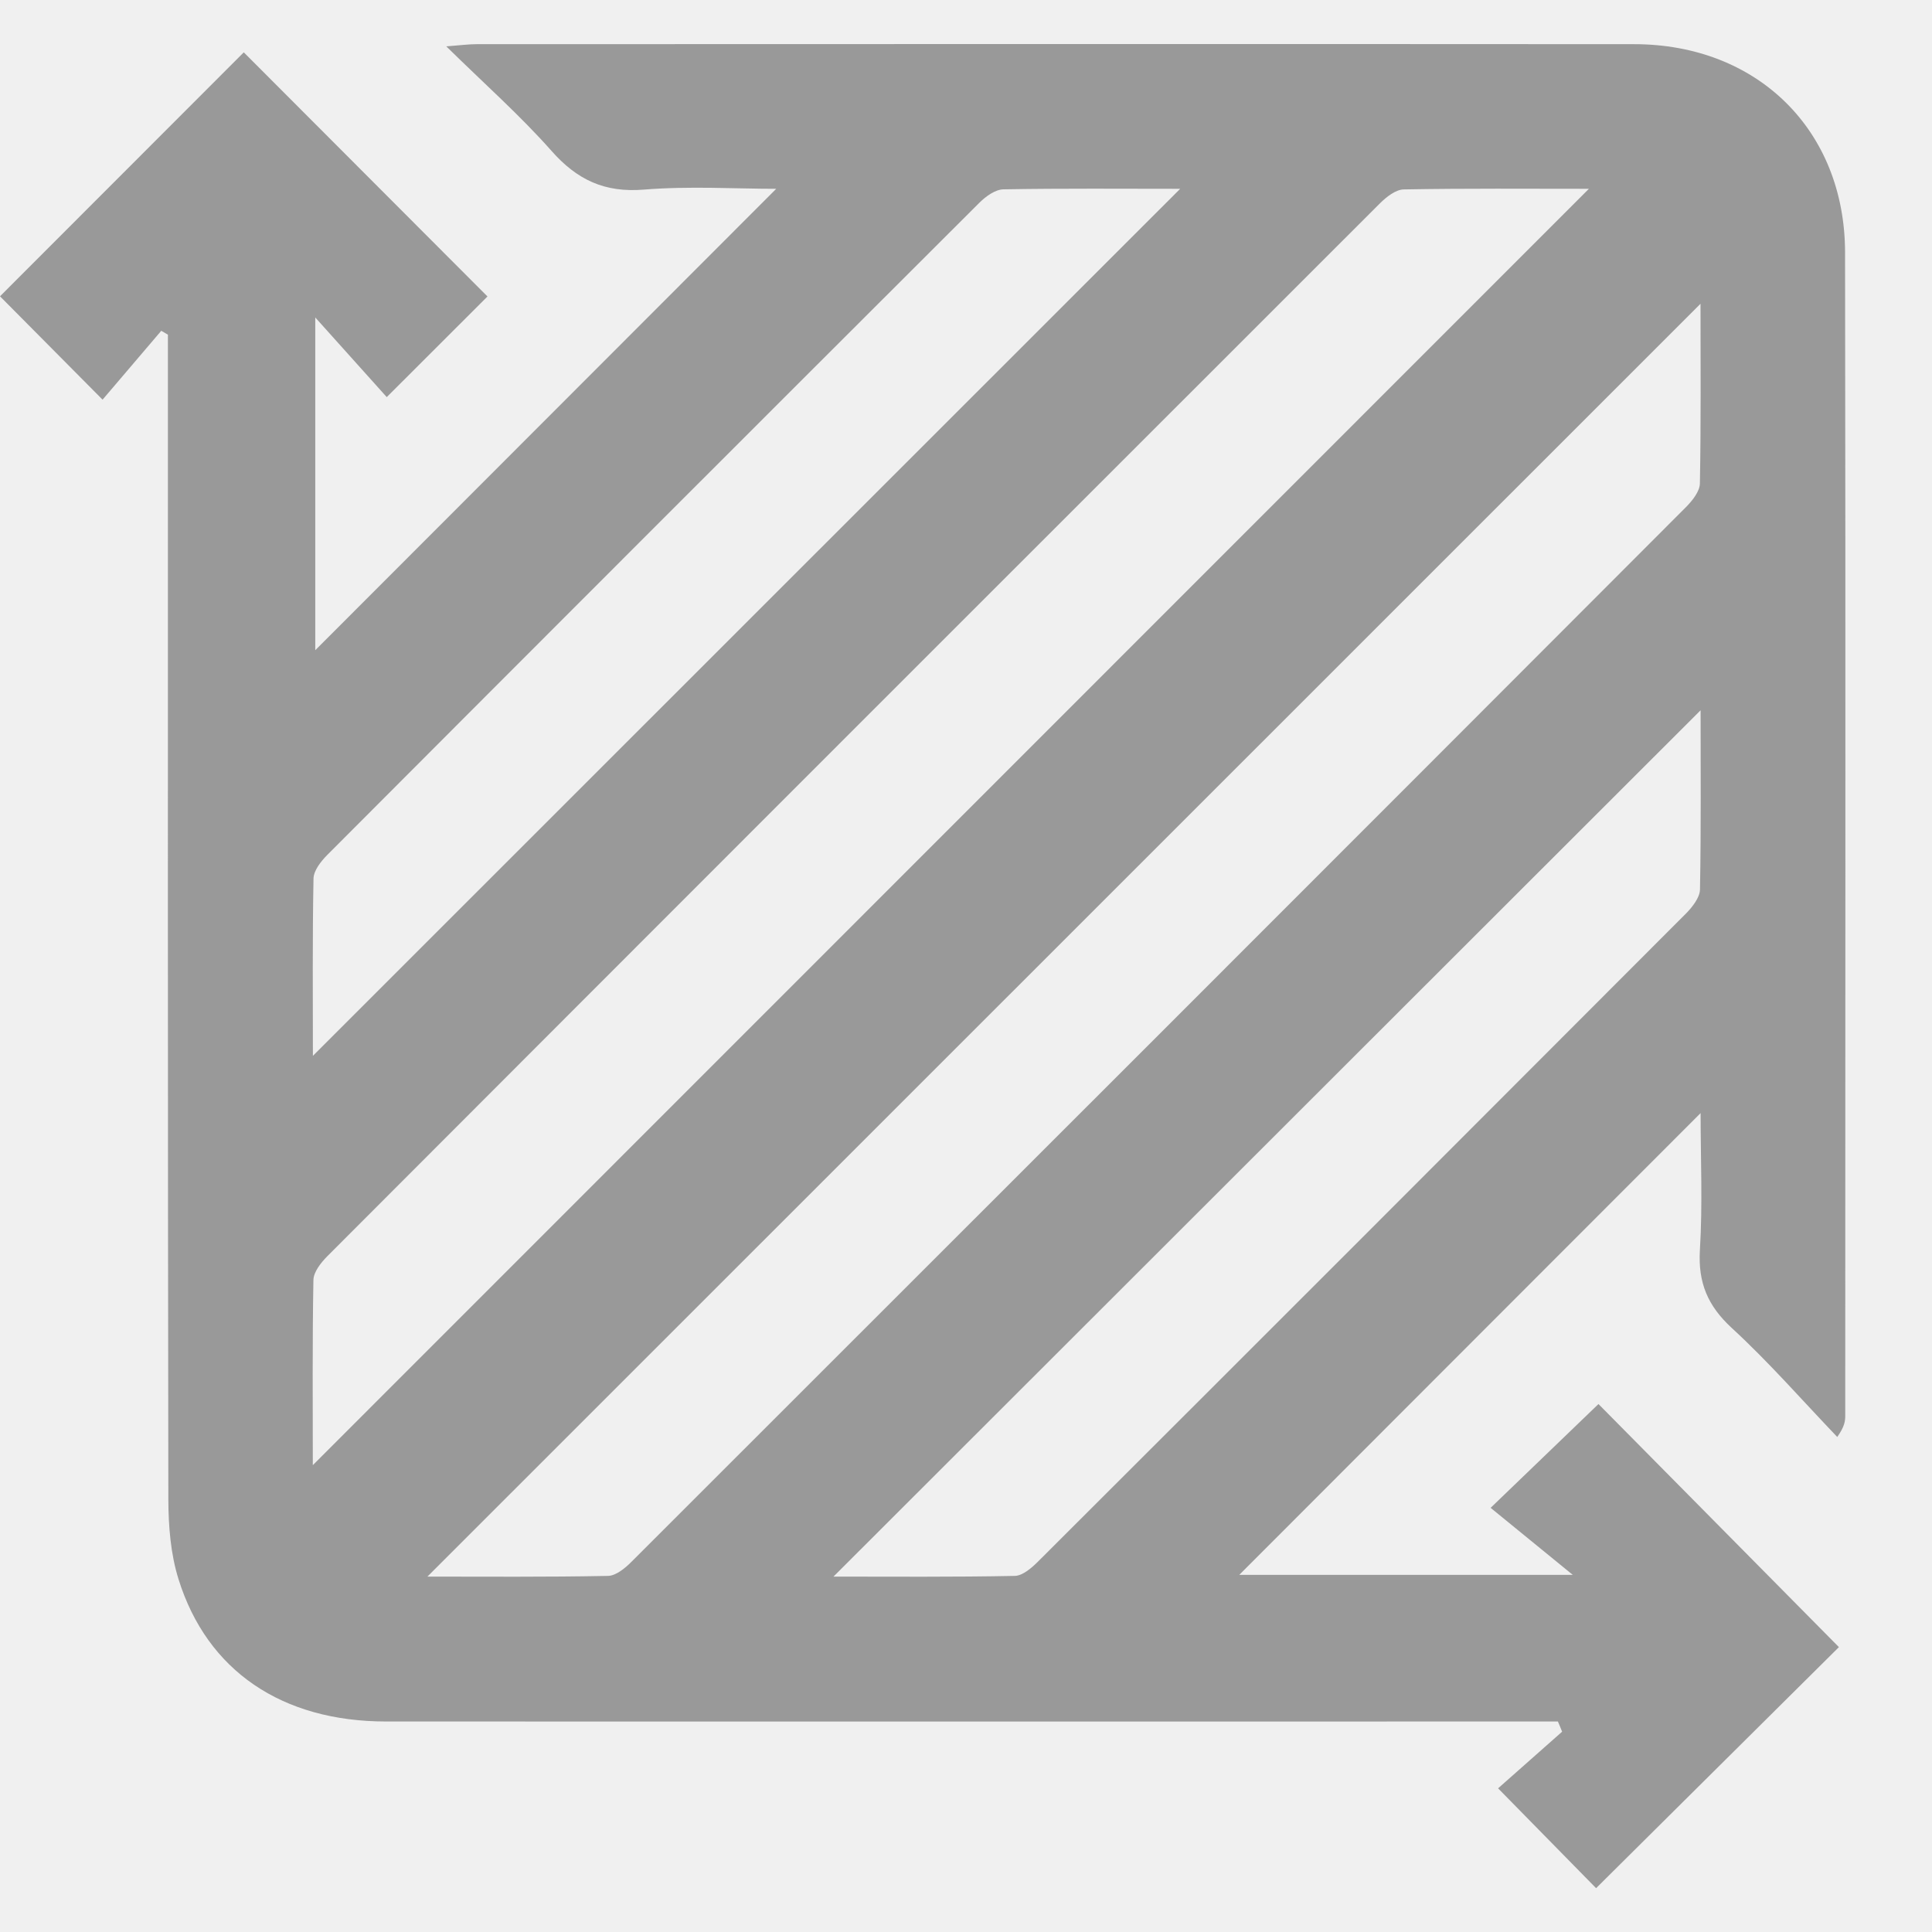
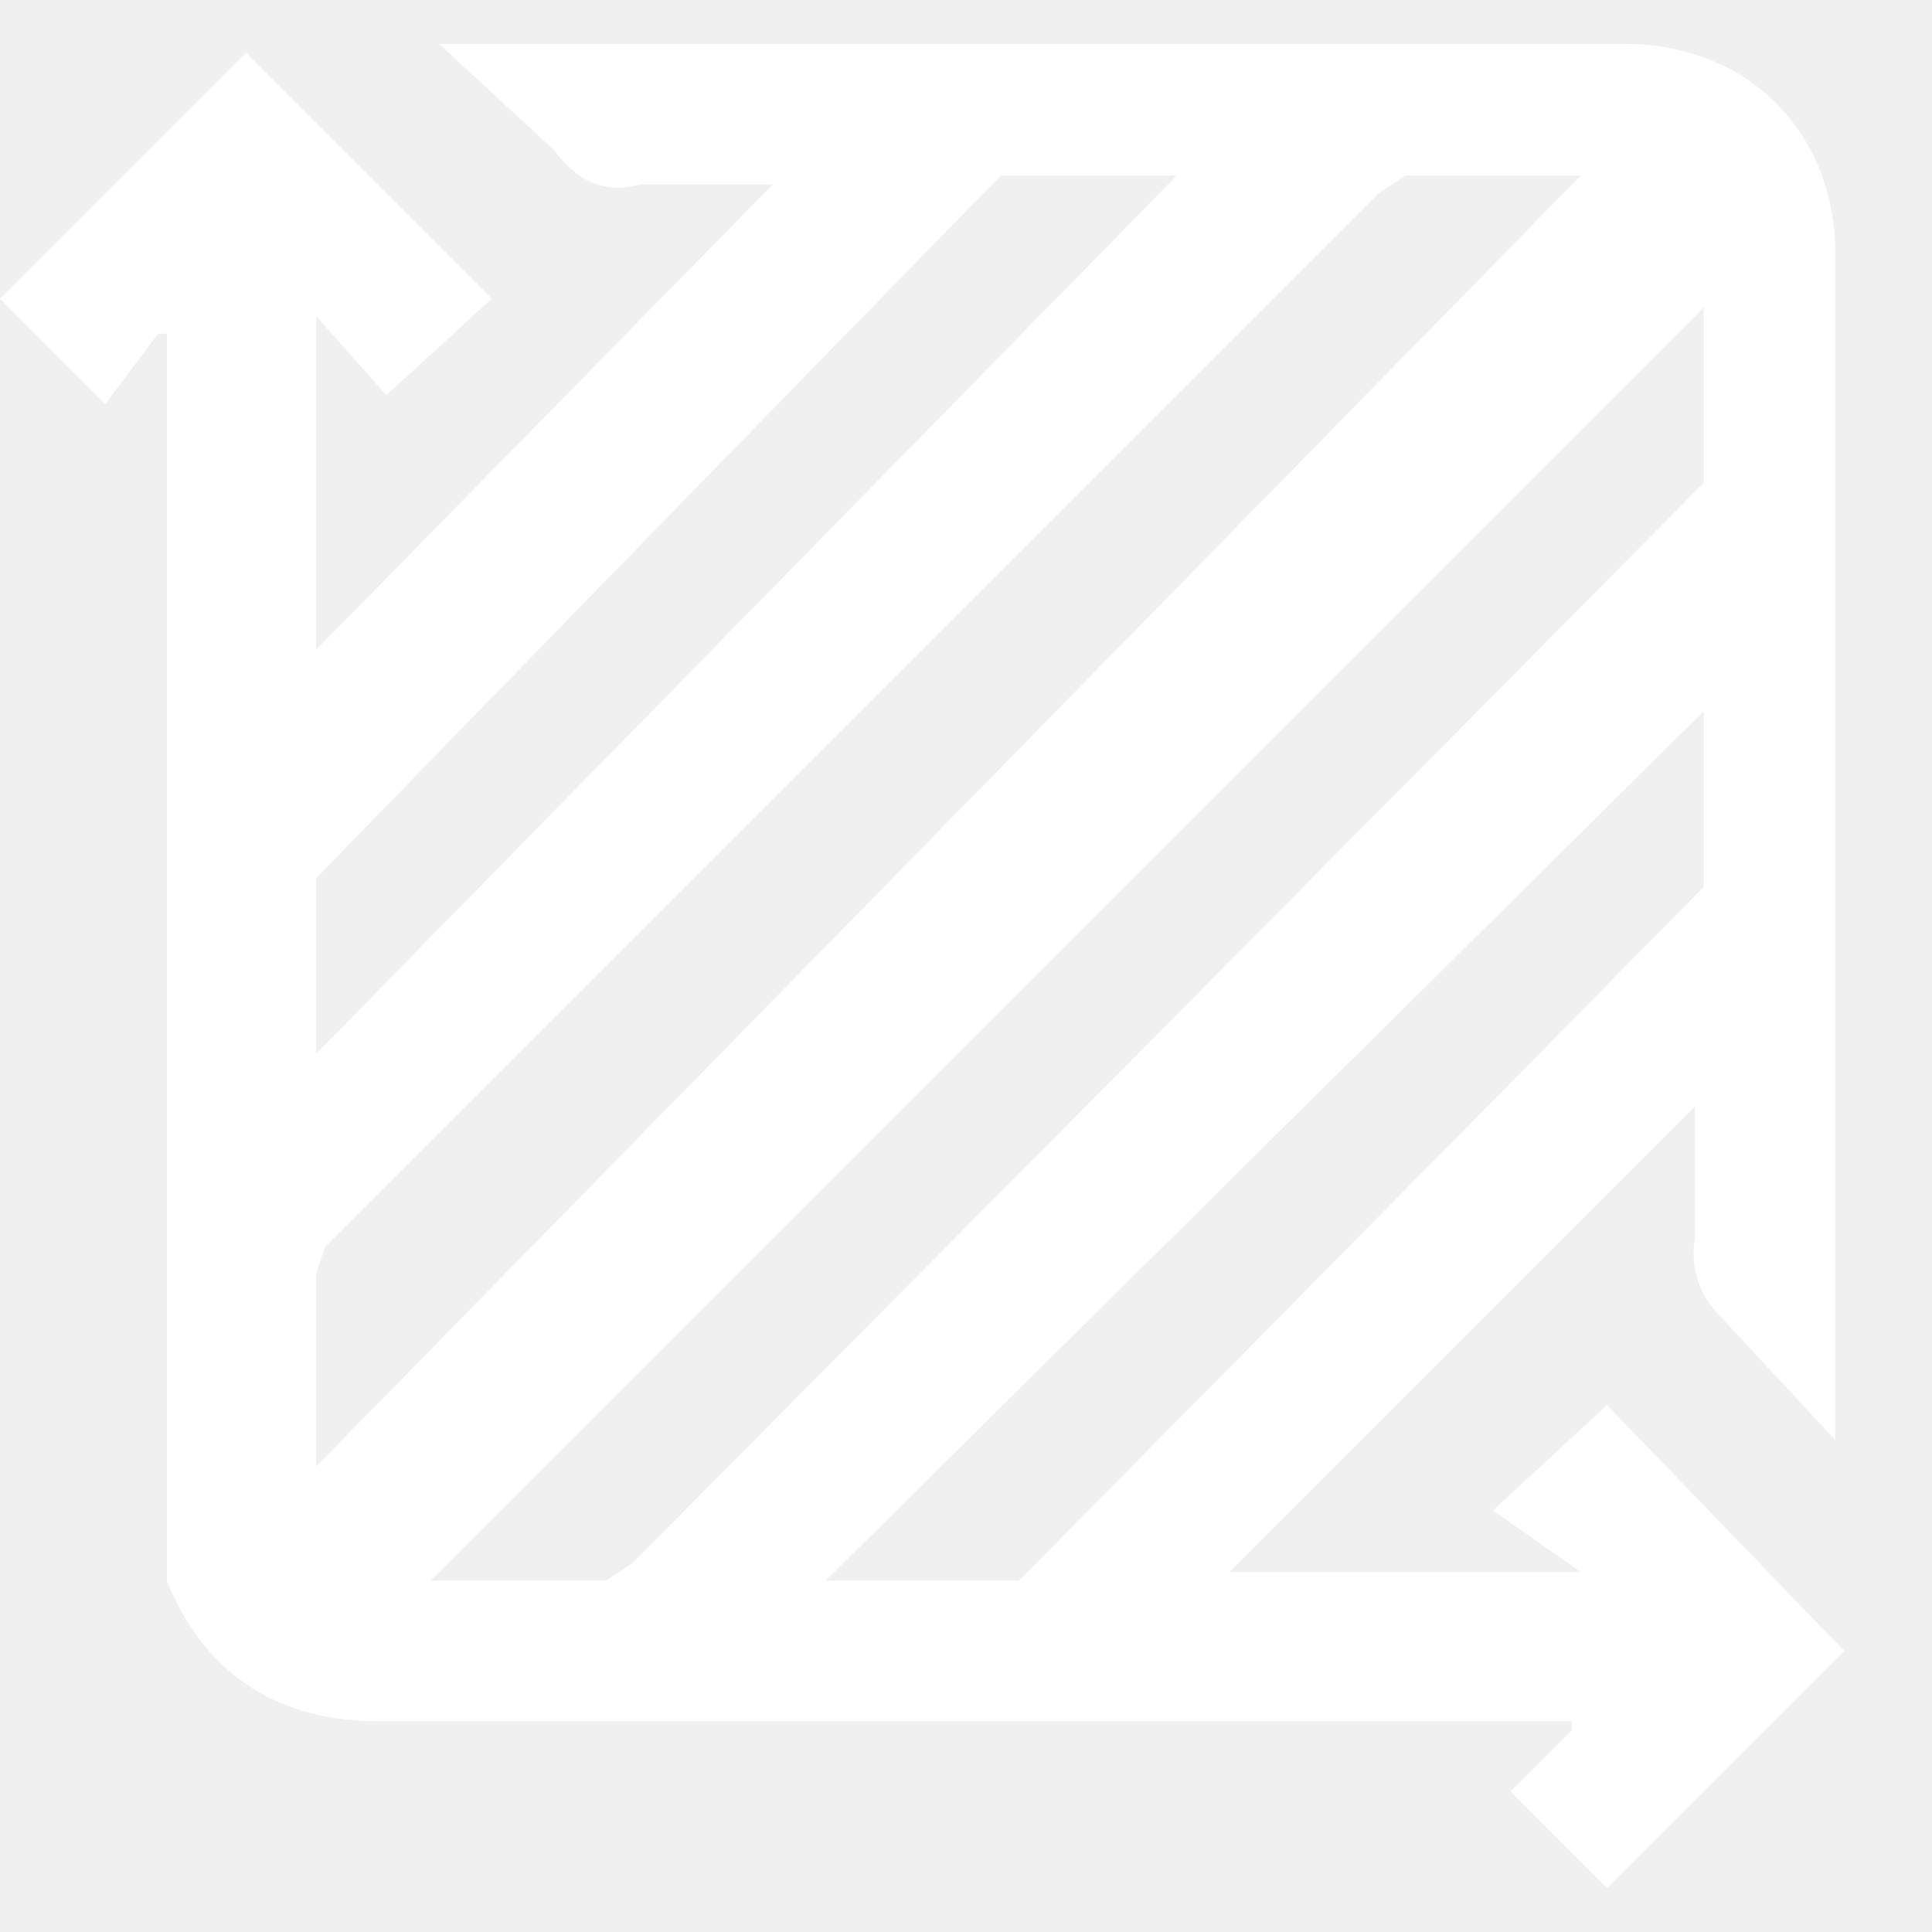
- <svg xmlns="http://www.w3.org/2000/svg" width="22" height="22" viewBox="0 0 22 22" fill="none">
-   <path d="M1.837 3.766C1.613 4.03 1.387 4.294 1.168 4.551C0.737 4.117 0.362 3.738 0 3.374C0.917 2.456 1.852 1.52 2.776 0.596C3.7 1.522 4.635 2.458 5.551 3.376C5.193 3.733 4.815 4.111 4.404 4.522C4.166 4.256 3.91 3.971 3.59 3.615V7.404C5.316 5.677 7.082 3.908 8.839 2.15C8.375 2.15 7.851 2.117 7.333 2.159C6.885 2.196 6.571 2.048 6.279 1.717C5.924 1.316 5.52 0.958 5.082 0.528C5.248 0.515 5.338 0.503 5.429 0.503C9.821 0.502 14.214 0.5 18.607 0.503C20.009 0.503 21.008 1.48 21.01 2.874C21.017 7.289 21.012 11.704 21.012 16.12C21.012 16.181 21.006 16.243 20.921 16.363C20.523 15.947 20.143 15.511 19.72 15.122C19.445 14.869 19.335 14.605 19.357 14.234C19.389 13.714 19.365 13.191 19.365 12.675C17.601 14.441 15.854 16.188 14.112 17.933H17.909C17.554 17.643 17.262 17.404 16.974 17.17C17.445 16.717 17.829 16.348 18.202 15.988C19.084 16.88 20.015 17.822 20.94 18.756C20.044 19.646 19.105 20.578 18.175 21.501C17.826 21.145 17.454 20.767 17.059 20.364C17.281 20.167 17.535 19.943 17.788 19.719C17.773 19.68 17.757 19.642 17.74 19.603H17.378C13.051 19.603 8.724 19.605 4.397 19.603C3.213 19.603 2.359 19.028 2.033 17.983C1.943 17.696 1.918 17.38 1.917 17.076C1.91 12.771 1.912 8.465 1.912 4.159C1.912 4.043 1.912 3.927 1.912 3.811C1.887 3.796 1.861 3.781 1.835 3.766H1.837ZM3.563 16.683C8.41 11.835 13.249 6.995 18.093 2.15C17.403 2.15 16.694 2.144 15.984 2.157C15.893 2.159 15.788 2.242 15.715 2.314C11.717 6.309 7.72 10.306 3.726 14.306C3.654 14.379 3.571 14.484 3.569 14.575C3.556 15.284 3.562 15.993 3.562 16.683L3.563 16.683ZM19.365 3.458C14.53 8.292 9.695 13.126 4.867 17.953C5.526 17.953 6.225 17.959 6.924 17.945C7.014 17.943 7.119 17.857 7.191 17.784C11.196 13.783 15.2 9.779 19.2 5.773C19.272 5.7 19.356 5.595 19.357 5.504C19.37 4.806 19.364 4.107 19.364 3.458H19.365ZM19.365 8.088C16.076 11.374 12.783 14.664 9.491 17.953C10.159 17.953 10.857 17.959 11.556 17.945C11.646 17.943 11.749 17.853 11.822 17.78C14.285 15.322 16.744 12.862 19.202 10.399C19.273 10.326 19.356 10.22 19.358 10.129C19.371 9.43 19.365 8.731 19.365 8.087V8.088ZM3.563 12.023C6.861 8.726 10.146 5.441 13.439 2.15C12.779 2.15 12.103 2.144 11.426 2.156C11.334 2.158 11.227 2.235 11.155 2.306C8.676 4.78 6.2 7.256 3.727 9.735C3.655 9.808 3.572 9.912 3.57 10.004C3.557 10.682 3.563 11.36 3.563 12.023Z" fill="#999999" />
+ <svg xmlns="http://www.w3.org/2000/svg" fill="none" viewBox="0 0 22 22">
+   <path fill="#fff" d="m1.8 3.8-.6.8L0 3.4 2.8.6l2.8 2.8-1.2 1.1-.8-.9v3.8l5.2-5.3H7.3c-.4.1-.7 0-1-.4L5 .5h13.5c1.4 0 2.4 1 2.4 2.4v13.5L19.6 15a1 1 0 0 1-.3-.9v-1.5L14 17.9H18l-1-.7 1.3-1.2 2.7 2.8-2.7 2.7-1.1-1.1.7-.7v-.1H4.3c-1.2 0-2-.6-2.4-1.6V3.8h-.2Zm1.8 12.9L18 2H16l-.3.2-12 12-.1.3v2ZM19.4 3.5 4.9 18h2l.3-.2A13750 13750 0 0 0 19.4 5.5v-2Zm0 4.6L9.4 18h2.2l.2-.2a4891 4891 0 0 0 7.6-7.7v-2ZM3.6 12l9.8-10h-2l-.2.2A4644.8 4644.8 0 0 0 3.6 10v2Z" />
</svg>
